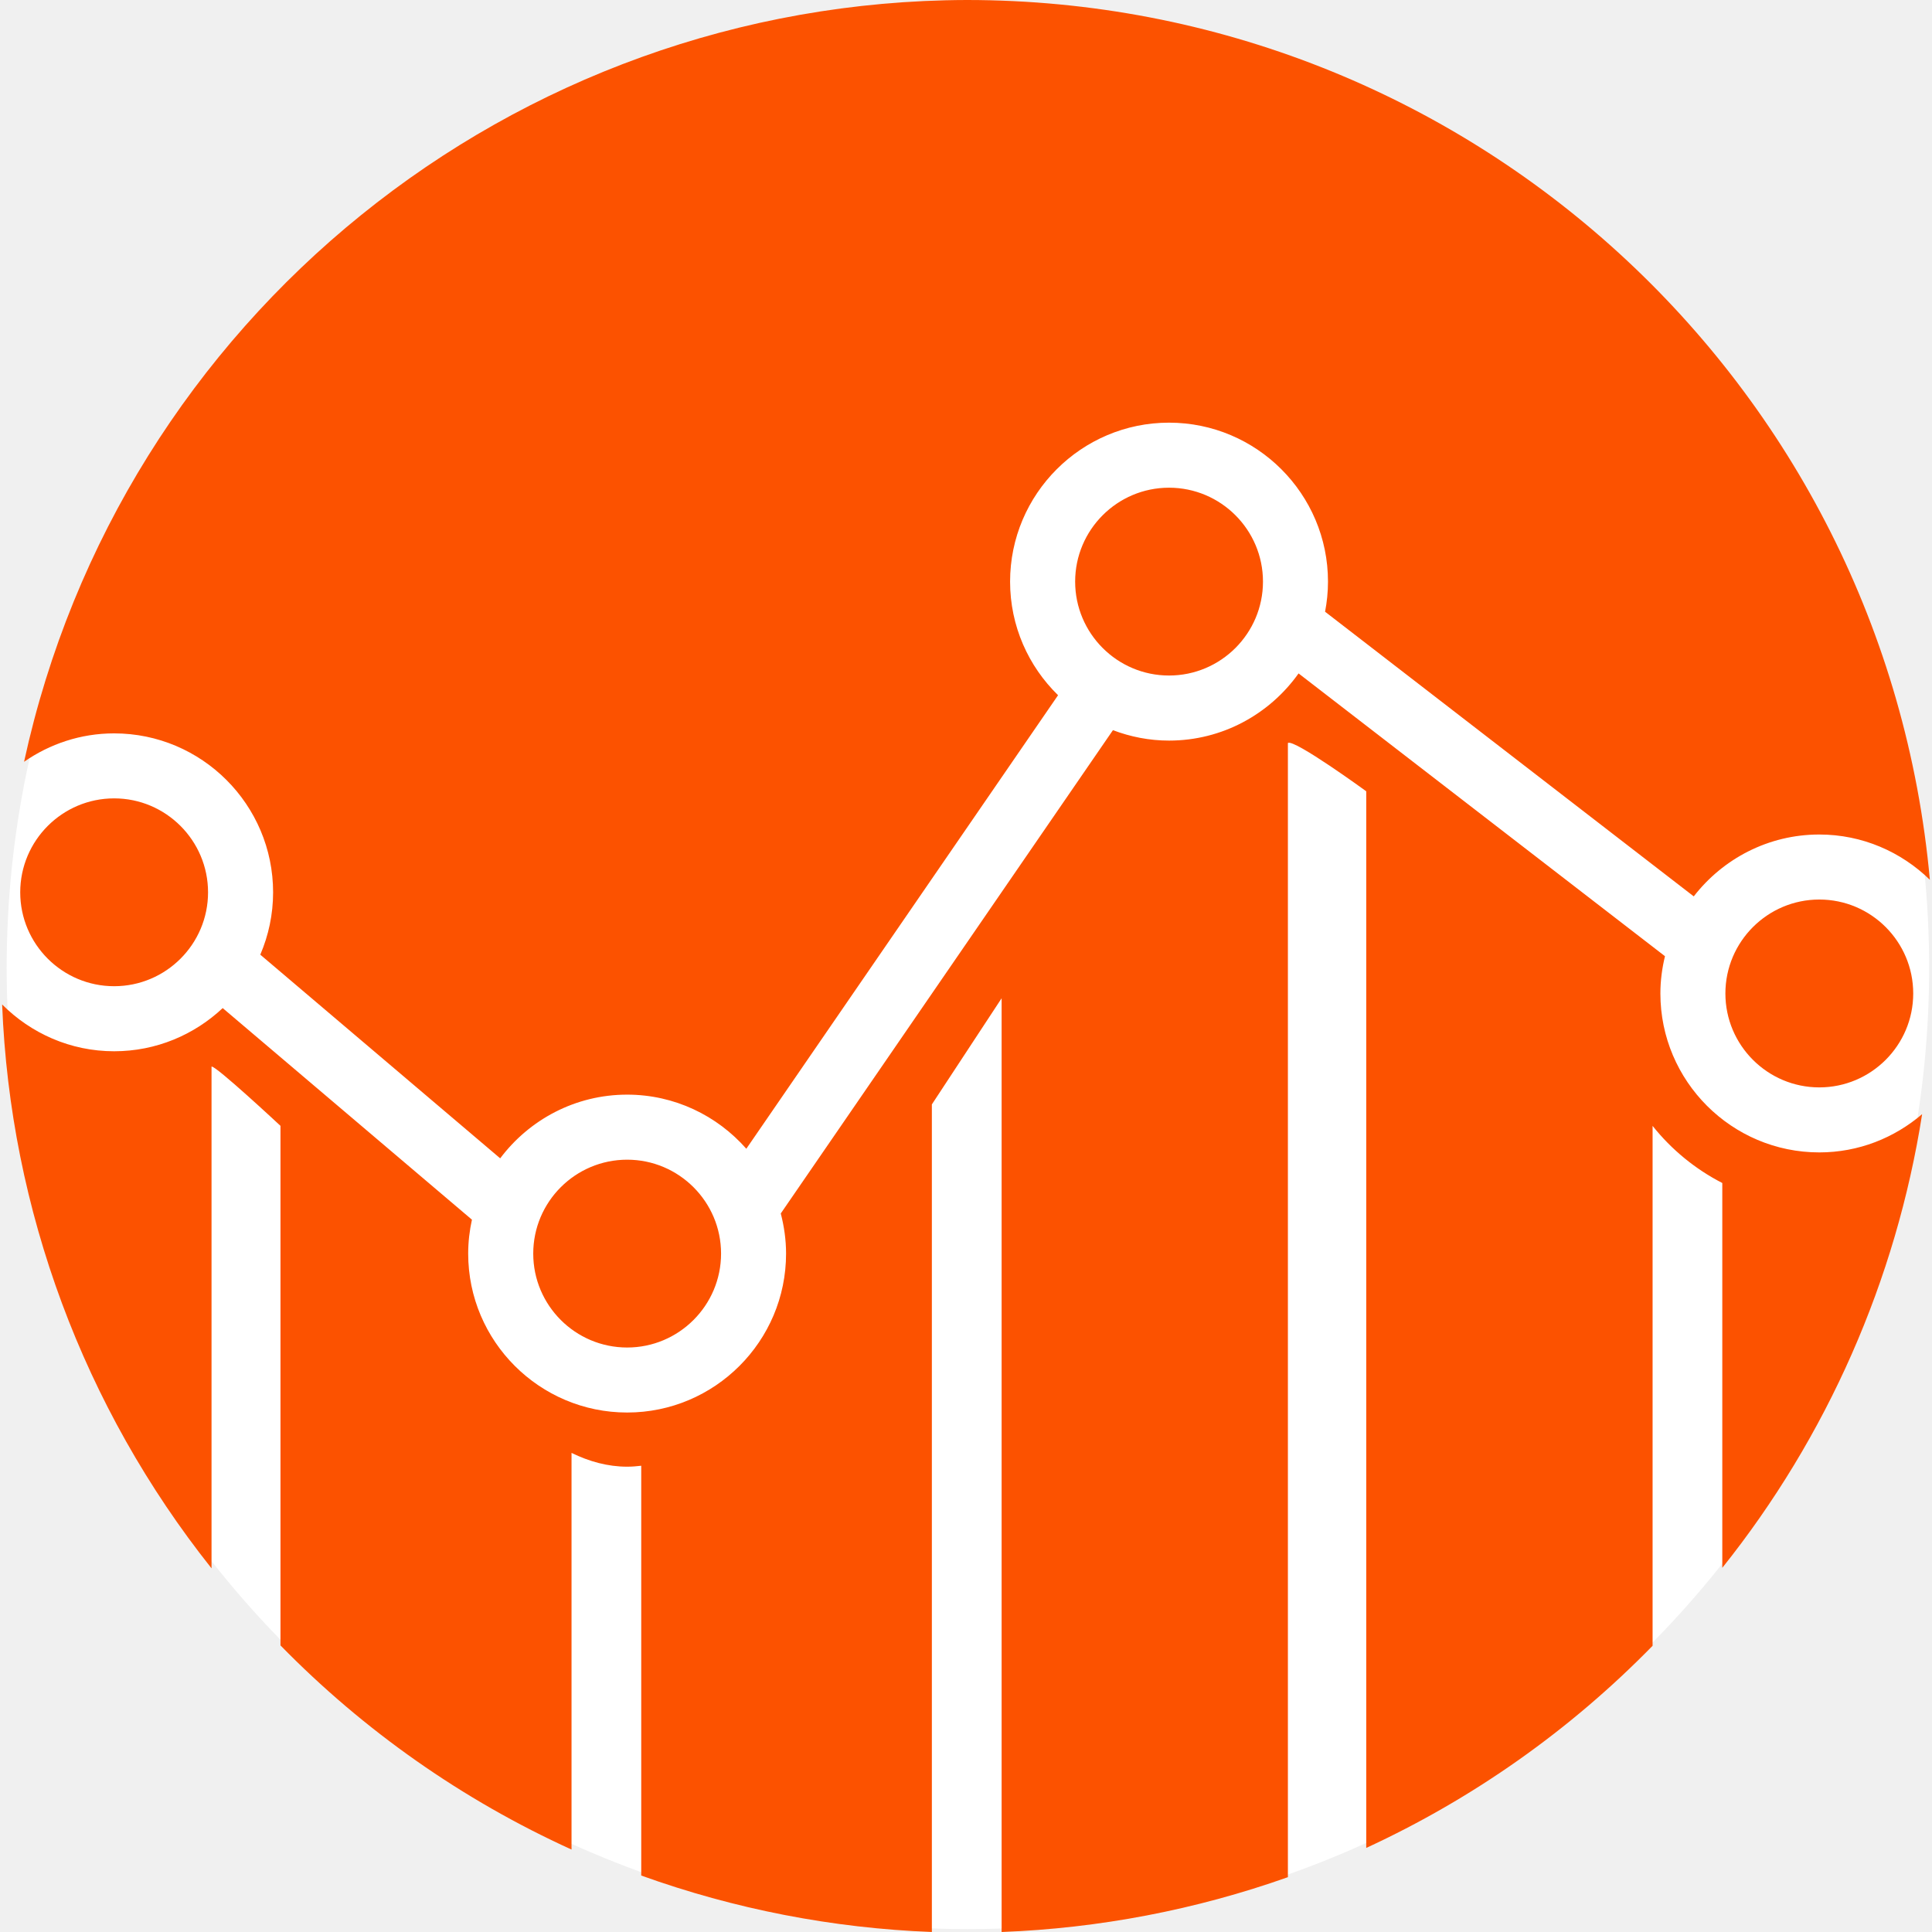
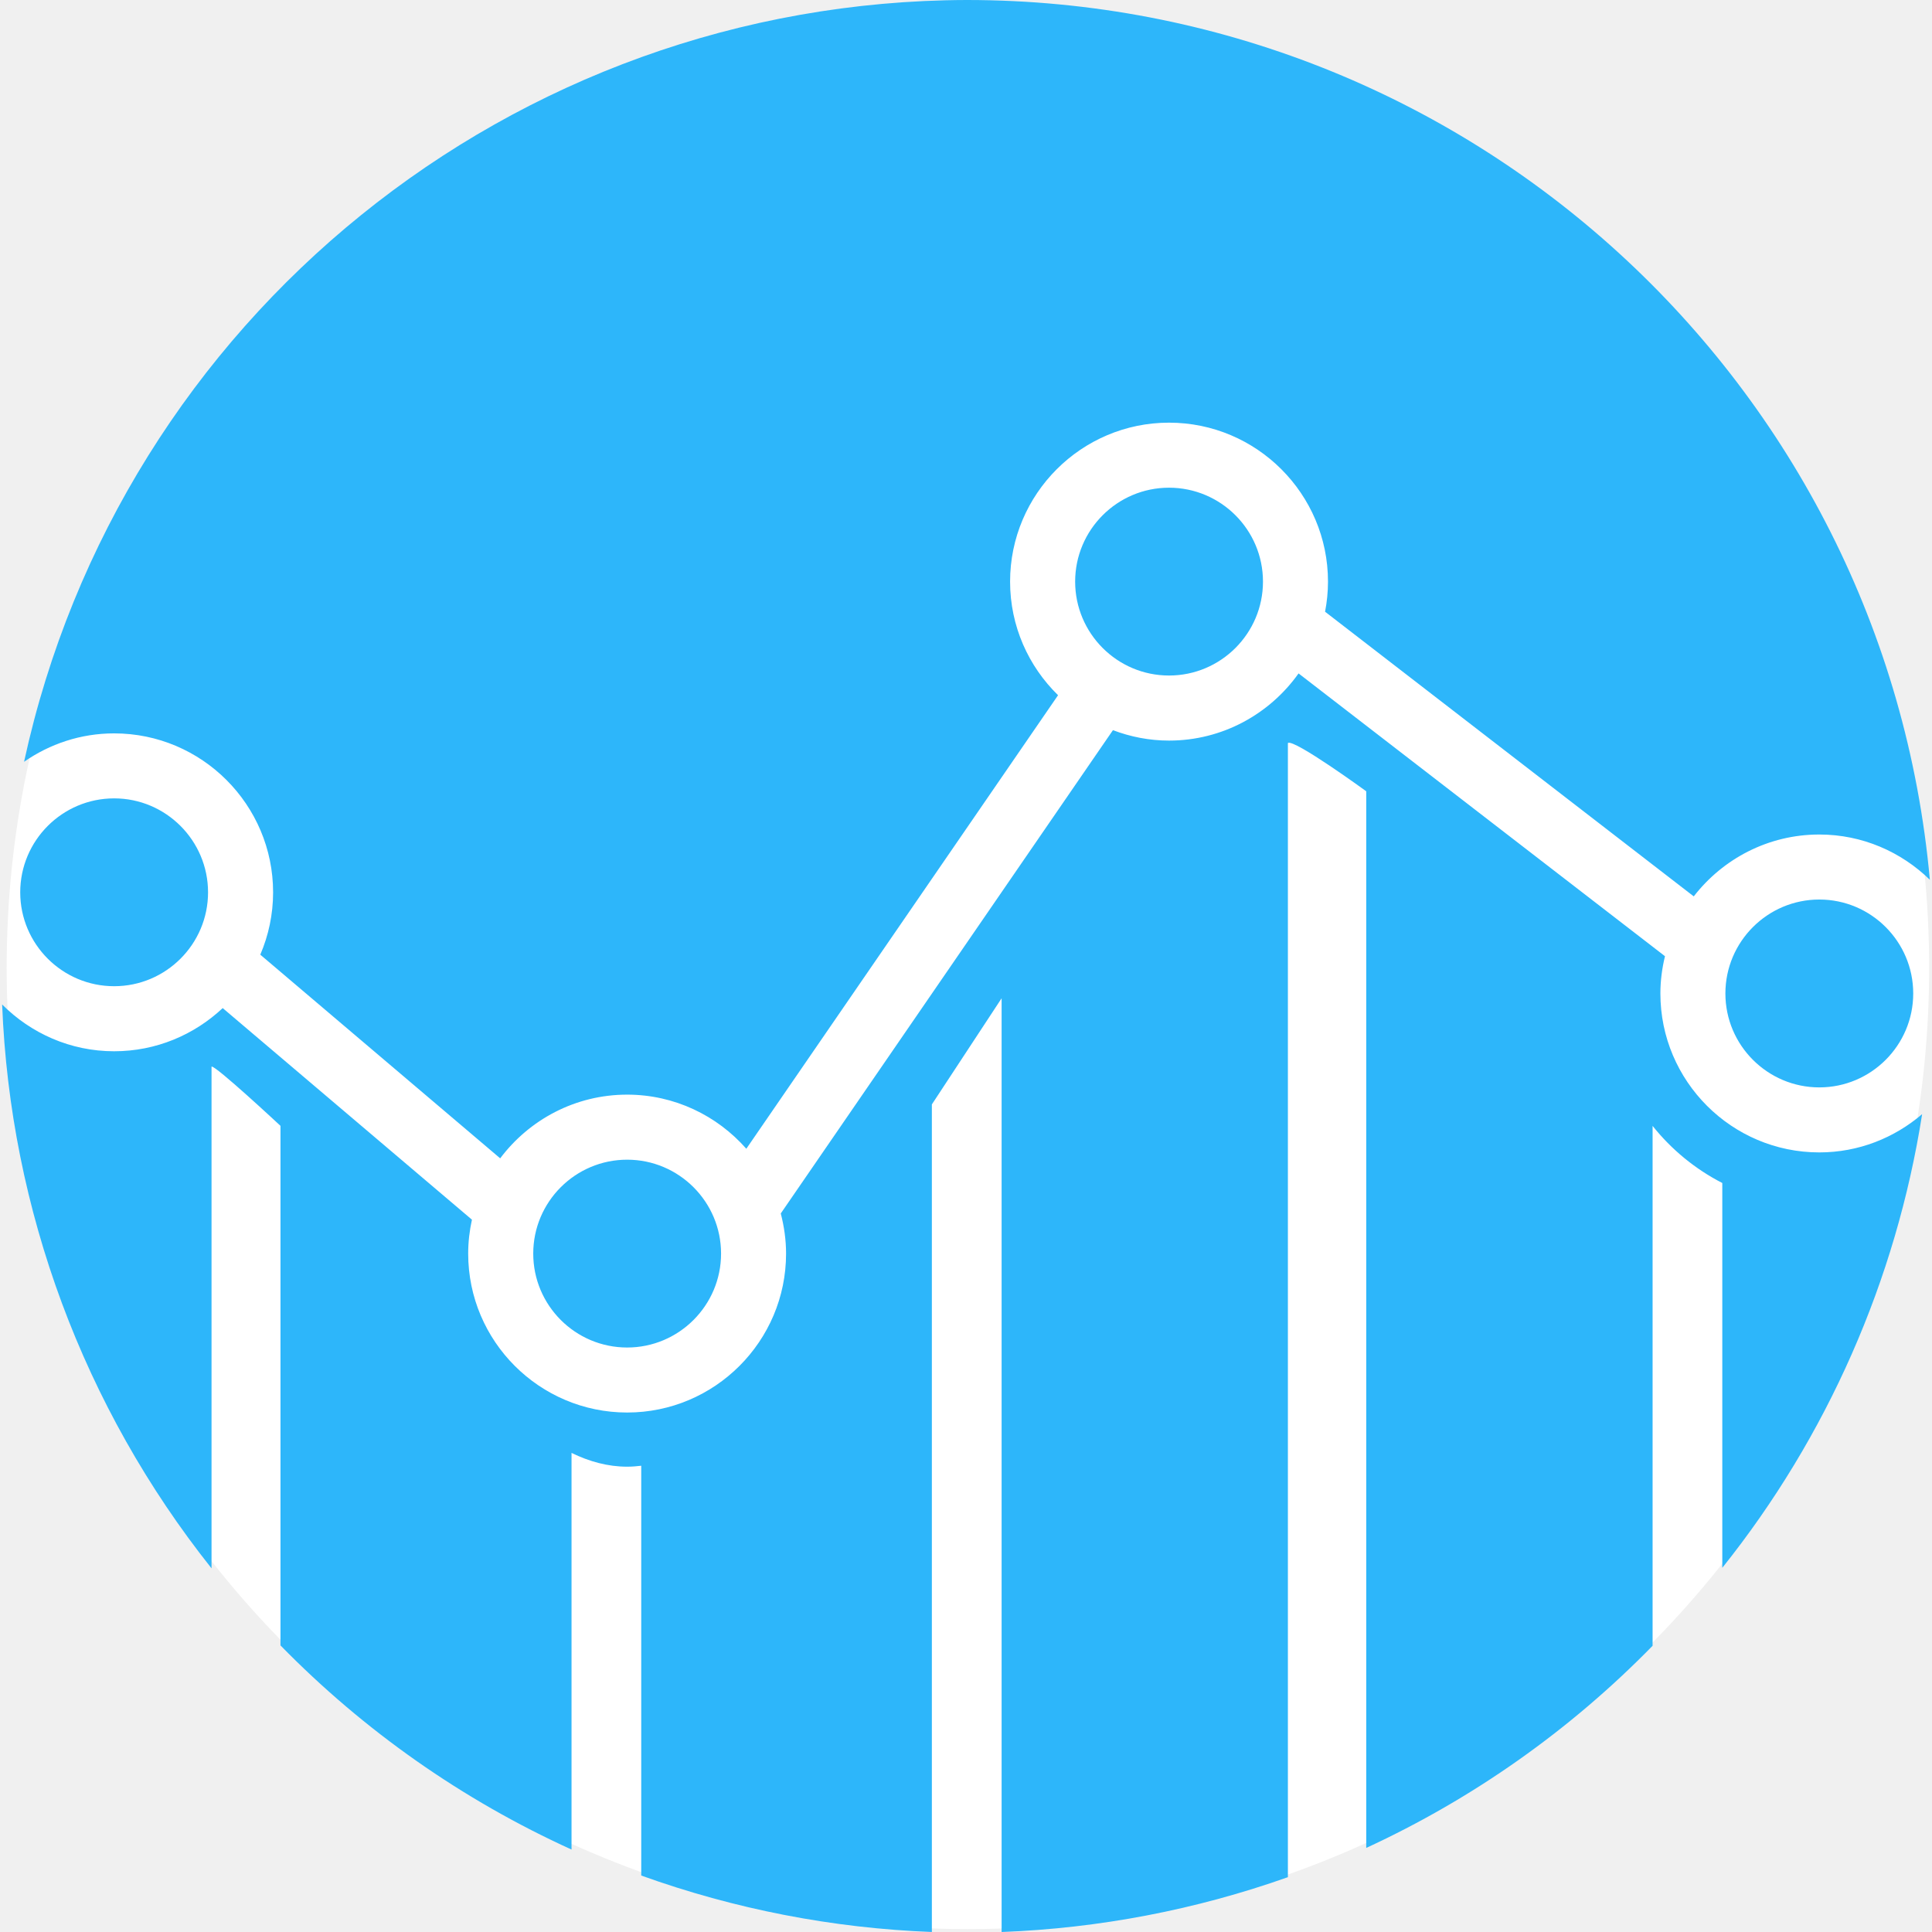
<svg xmlns="http://www.w3.org/2000/svg" width="512px" height="512px" viewBox="0 0 160.436 160.792" version="1.1" id="svg1">
  <defs id="defs1" />
  <circle style="fill:#ffffff;stroke:#ffffff;stroke-width:0" id="path2" cx="80.377" cy="80.55" r="80" />
-   <path id="rect1-8" style="display:inline;fill:#fc5200;stroke:#ffffff;stroke-width:0" d="M 80.278,0 A 80.5,80.5 0 0 0 1.825,63.4 c 2.132,-1.481 4.707,-2.364 7.496,-2.364 7.293,0 13.23,5.934 13.23,13.23 0,1.84 -0.383,3.593 -1.066,5.187 l 19.966,16.95 c 2.414,-3.211 6.246,-5.301 10.566,-5.301 3.949,0 7.493,1.75 9.918,4.504 L 87.88,57.86 c -2.461,-2.402 -3.993,-5.751 -3.993,-9.454 0,-7.293 5.935,-13.23 13.228,-13.23 7.297,0 13.23,5.937 13.23,13.23 0,0.859 -0.087,1.696 -0.243,2.505 l 30.684,23.691 c 2.422,-3.125 6.199,-5.149 10.449,-5.149 3.582,0 6.818,1.446 9.201,3.768 A 80.5,80.5 0 0 0 80.278,0 Z m 16.837,40.589 c -4.309,0 -7.813,3.508 -7.813,7.816 0,4.312 3.505,7.816 7.813,7.816 4.312,0 7.819,-3.504 7.819,-7.816 0,-4.309 -3.507,-7.816 -7.819,-7.816 z m 10.781,15.457 c -2.398,3.375 -6.332,5.59 -10.781,5.59 -1.645,0 -3.215,-0.316 -4.668,-0.867 L 64.802,100.992 c 0.277,1.07 0.441,2.184 0.441,3.34 0,7.293 -5.933,13.226 -13.226,13.226 -7.293,0 -13.23,-5.933 -13.23,-13.226 0,-0.969 0.113,-1.914 0.312,-2.824 L 18.356,83.899 c -2.367,2.223 -5.539,3.593 -9.035,3.593 -3.644,0 -6.928,-1.499 -9.321,-3.892 A 80.5,80.5 0 0 0 17.427,130.526 V 88.77 c 0.289,-0.152 5.738,4.929 5.738,4.929 v 43.242 a 80.5,80.5 0 0 0 24.223,16.989 v -33.012 c 1.477,0.723 3.027,1.148 4.629,1.148 0.395,0 0.785,-0.032 1.172,-0.079 v 34.106 a 80.5,80.5 0 0 0 24.188,4.698 V 91.915 l 5.805,-8.833 V 160.792 A 80.5,80.5 0 0 0 107.008,156.229 V 61.835 c 0.52,-0.352 6.52,4.02 6.52,4.02 v 87.94 a 80.5,80.5 0 0 0 23.832,-16.824 V 93.703 c 1.57,1.969 3.543,3.593 5.801,4.753 v 32.027 a 80.5,80.5 0 0 0 16.632,-37.759 c -2.309,1.975 -5.287,3.186 -8.558,3.186 -7.293,0 -13.226,-5.935 -13.226,-13.228 0,-1.07 0.14,-2.105 0.382,-3.101 z M 9.321,66.445 c -4.309,0 -7.816,3.508 -7.816,7.821 0,4.309 3.508,7.812 7.816,7.812 4.309,0 7.816,-3.503 7.816,-7.812 0,-4.312 -3.508,-7.821 -7.816,-7.821 z M 151.235,74.864 c -4.309,0 -7.816,3.507 -7.816,7.819 0,4.309 3.508,7.816 7.816,7.816 4.312,0 7.816,-3.508 7.816,-7.816 0,-4.312 -3.504,-7.819 -7.816,-7.819 z M 52.017,96.516 c -4.312,0 -7.816,3.504 -7.816,7.816 0,4.309 3.504,7.816 7.816,7.816 4.309,0 7.816,-3.508 7.816,-7.816 0,-4.312 -3.508,-7.816 -7.816,-7.816 z" />
+   <path id="rect1-8" style="display:inline;fill:#2db6fa;stroke:#ffffff;stroke-width:0" d="M 80.278,0 A 80.5,80.5 0 0 0 1.825,63.4 c 2.132,-1.481 4.707,-2.364 7.496,-2.364 7.293,0 13.23,5.934 13.23,13.23 0,1.84 -0.383,3.593 -1.066,5.187 l 19.966,16.95 c 2.414,-3.211 6.246,-5.301 10.566,-5.301 3.949,0 7.493,1.75 9.918,4.504 L 87.88,57.86 c -2.461,-2.402 -3.993,-5.751 -3.993,-9.454 0,-7.293 5.935,-13.23 13.228,-13.23 7.297,0 13.23,5.937 13.23,13.23 0,0.859 -0.087,1.696 -0.243,2.505 l 30.684,23.691 c 2.422,-3.125 6.199,-5.149 10.449,-5.149 3.582,0 6.818,1.446 9.201,3.768 A 80.5,80.5 0 0 0 80.278,0 Z m 16.837,40.589 c -4.309,0 -7.813,3.508 -7.813,7.816 0,4.312 3.505,7.816 7.813,7.816 4.312,0 7.819,-3.504 7.819,-7.816 0,-4.309 -3.507,-7.816 -7.819,-7.816 z m 10.781,15.457 c -2.398,3.375 -6.332,5.59 -10.781,5.59 -1.645,0 -3.215,-0.316 -4.668,-0.867 L 64.802,100.992 c 0.277,1.07 0.441,2.184 0.441,3.34 0,7.293 -5.933,13.226 -13.226,13.226 -7.293,0 -13.23,-5.933 -13.23,-13.226 0,-0.969 0.113,-1.914 0.312,-2.824 L 18.356,83.899 c -2.367,2.223 -5.539,3.593 -9.035,3.593 -3.644,0 -6.928,-1.499 -9.321,-3.892 A 80.5,80.5 0 0 0 17.427,130.526 V 88.77 c 0.289,-0.152 5.738,4.929 5.738,4.929 v 43.242 a 80.5,80.5 0 0 0 24.223,16.989 v -33.012 c 1.477,0.723 3.027,1.148 4.629,1.148 0.395,0 0.785,-0.032 1.172,-0.079 v 34.106 a 80.5,80.5 0 0 0 24.188,4.698 V 91.915 l 5.805,-8.833 V 160.792 A 80.5,80.5 0 0 0 107.008,156.229 V 61.835 c 0.52,-0.352 6.52,4.02 6.52,4.02 v 87.94 a 80.5,80.5 0 0 0 23.832,-16.824 V 93.703 c 1.57,1.969 3.543,3.593 5.801,4.753 v 32.027 a 80.5,80.5 0 0 0 16.632,-37.759 c -2.309,1.975 -5.287,3.186 -8.558,3.186 -7.293,0 -13.226,-5.935 -13.226,-13.228 0,-1.07 0.14,-2.105 0.382,-3.101 z M 9.321,66.445 c -4.309,0 -7.816,3.508 -7.816,7.821 0,4.309 3.508,7.812 7.816,7.812 4.309,0 7.816,-3.503 7.816,-7.812 0,-4.312 -3.508,-7.821 -7.816,-7.821 z M 151.235,74.864 c -4.309,0 -7.816,3.507 -7.816,7.819 0,4.309 3.508,7.816 7.816,7.816 4.312,0 7.816,-3.508 7.816,-7.816 0,-4.312 -3.504,-7.819 -7.816,-7.819 z M 52.017,96.516 c -4.312,0 -7.816,3.504 -7.816,7.816 0,4.309 3.504,7.816 7.816,7.816 4.309,0 7.816,-3.508 7.816,-7.816 0,-4.312 -3.508,-7.816 -7.816,-7.816 z" />
</svg>
